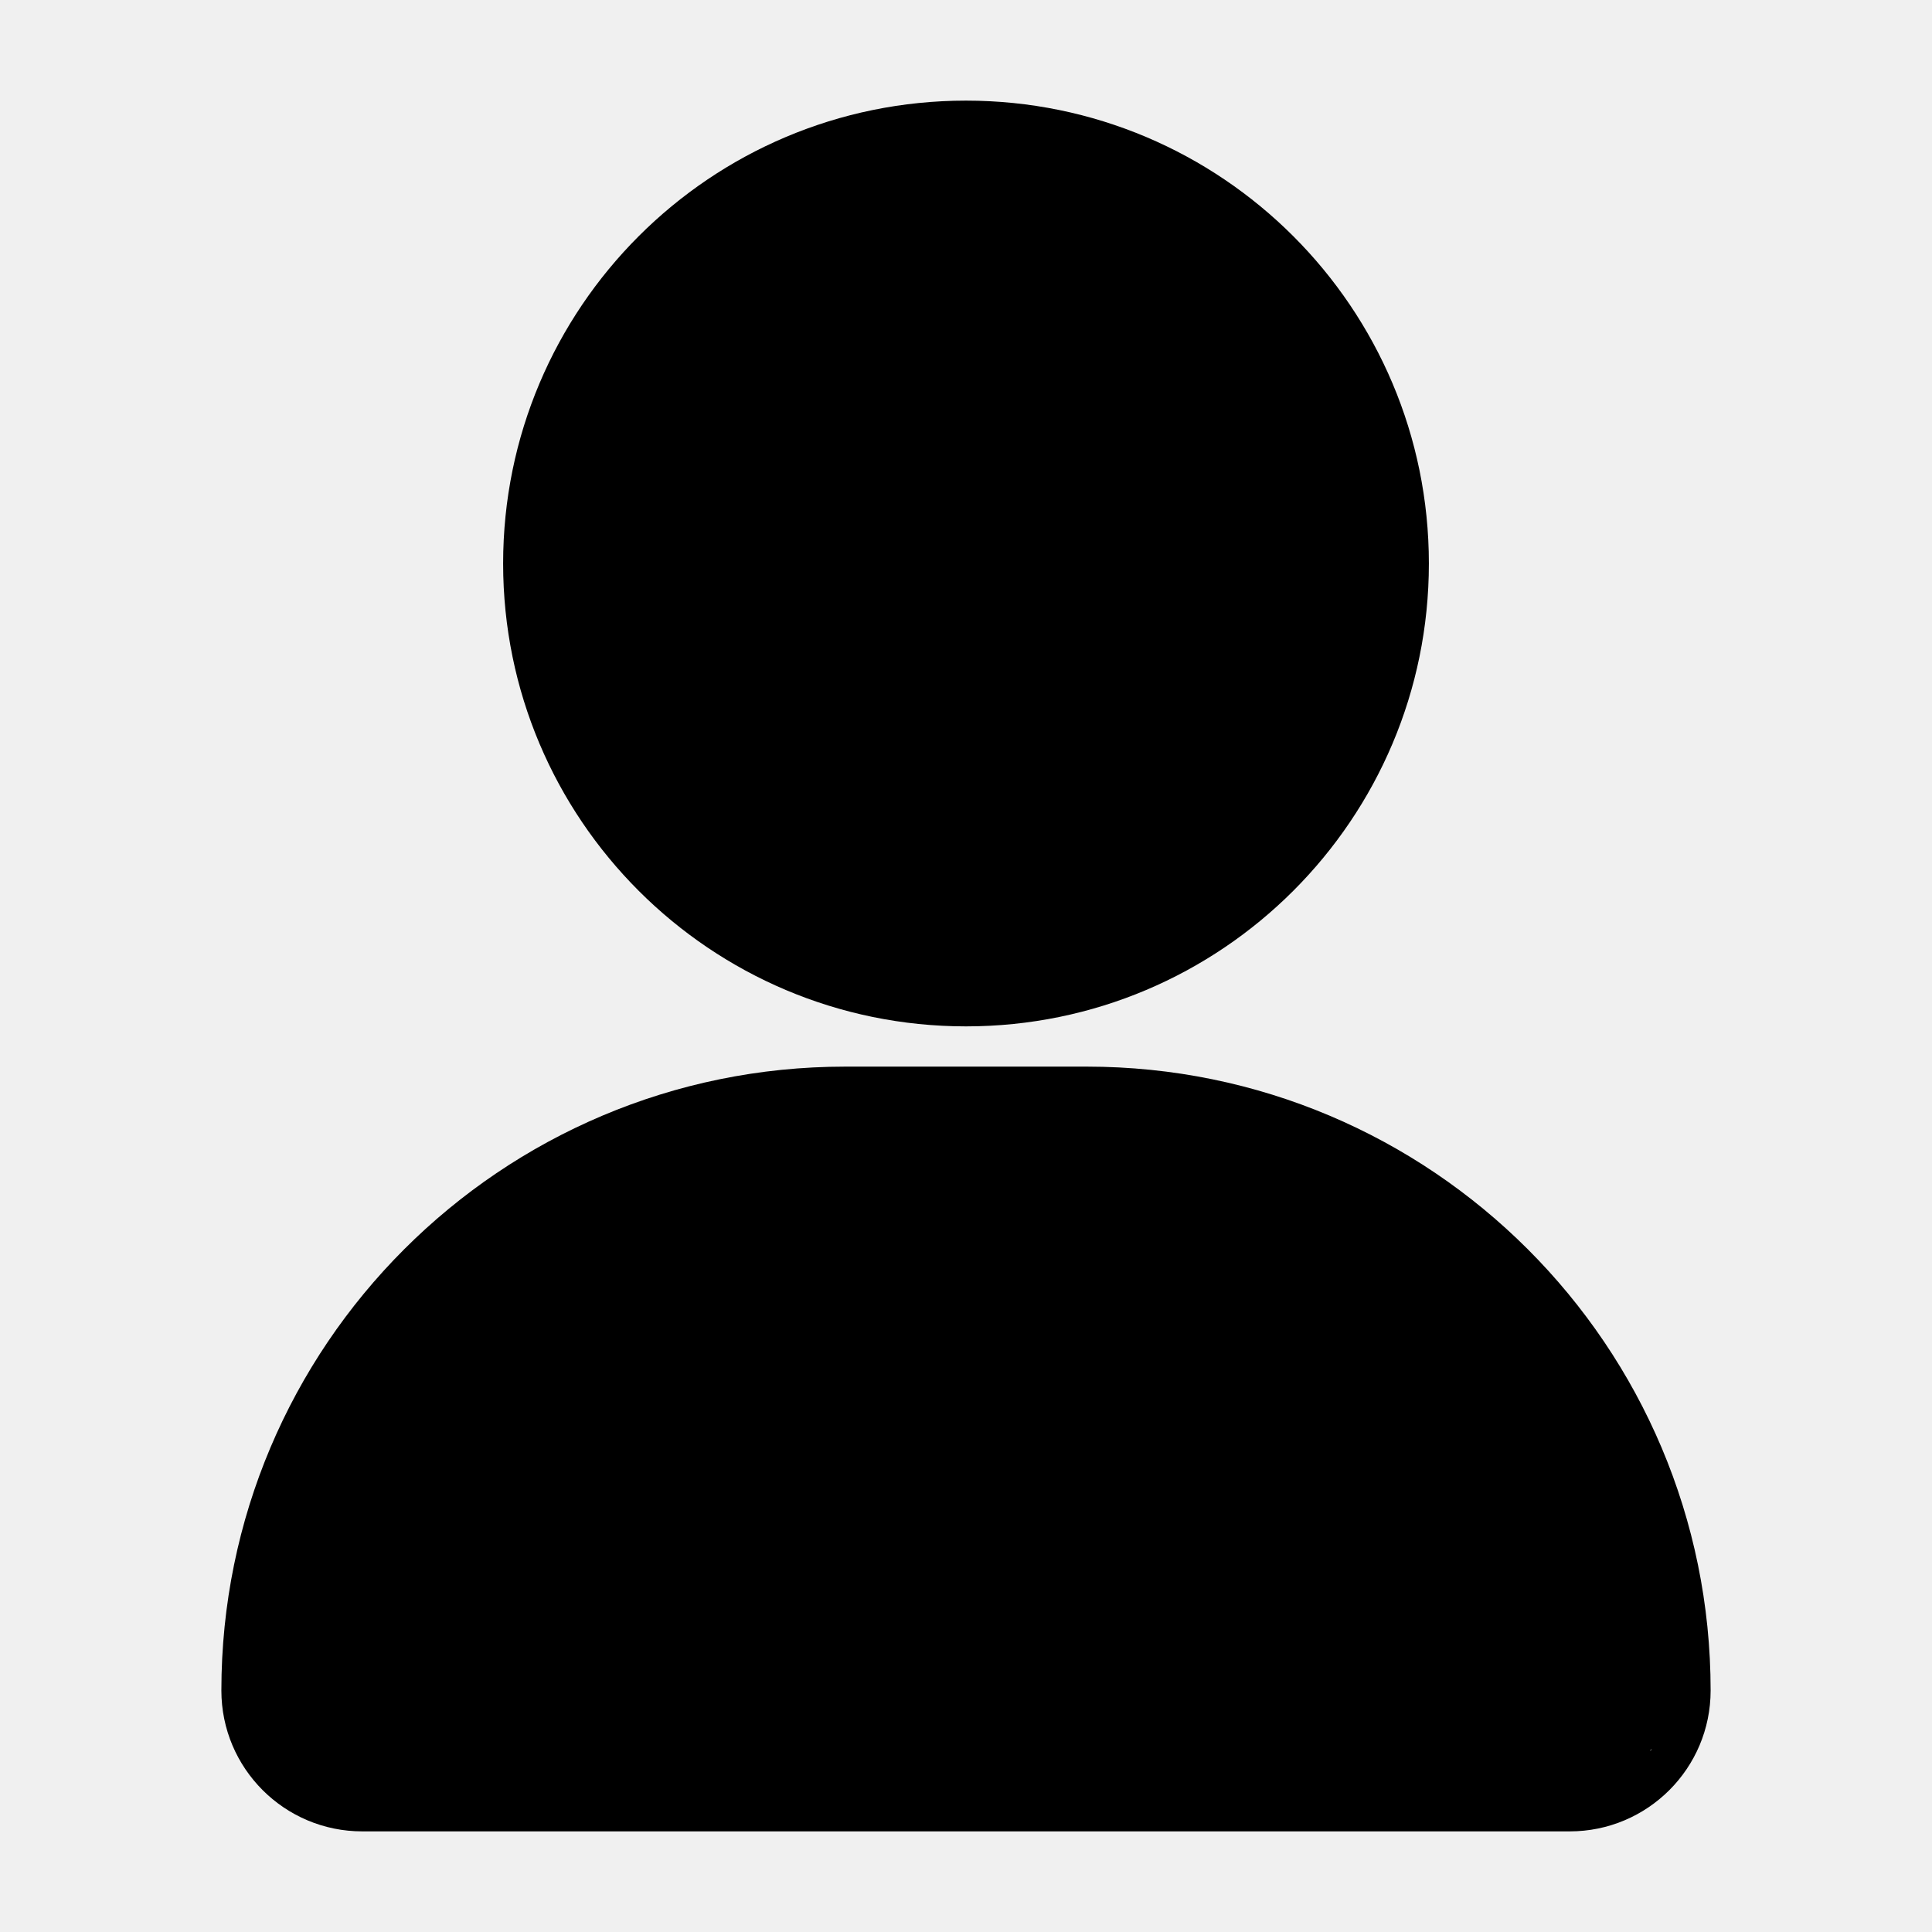
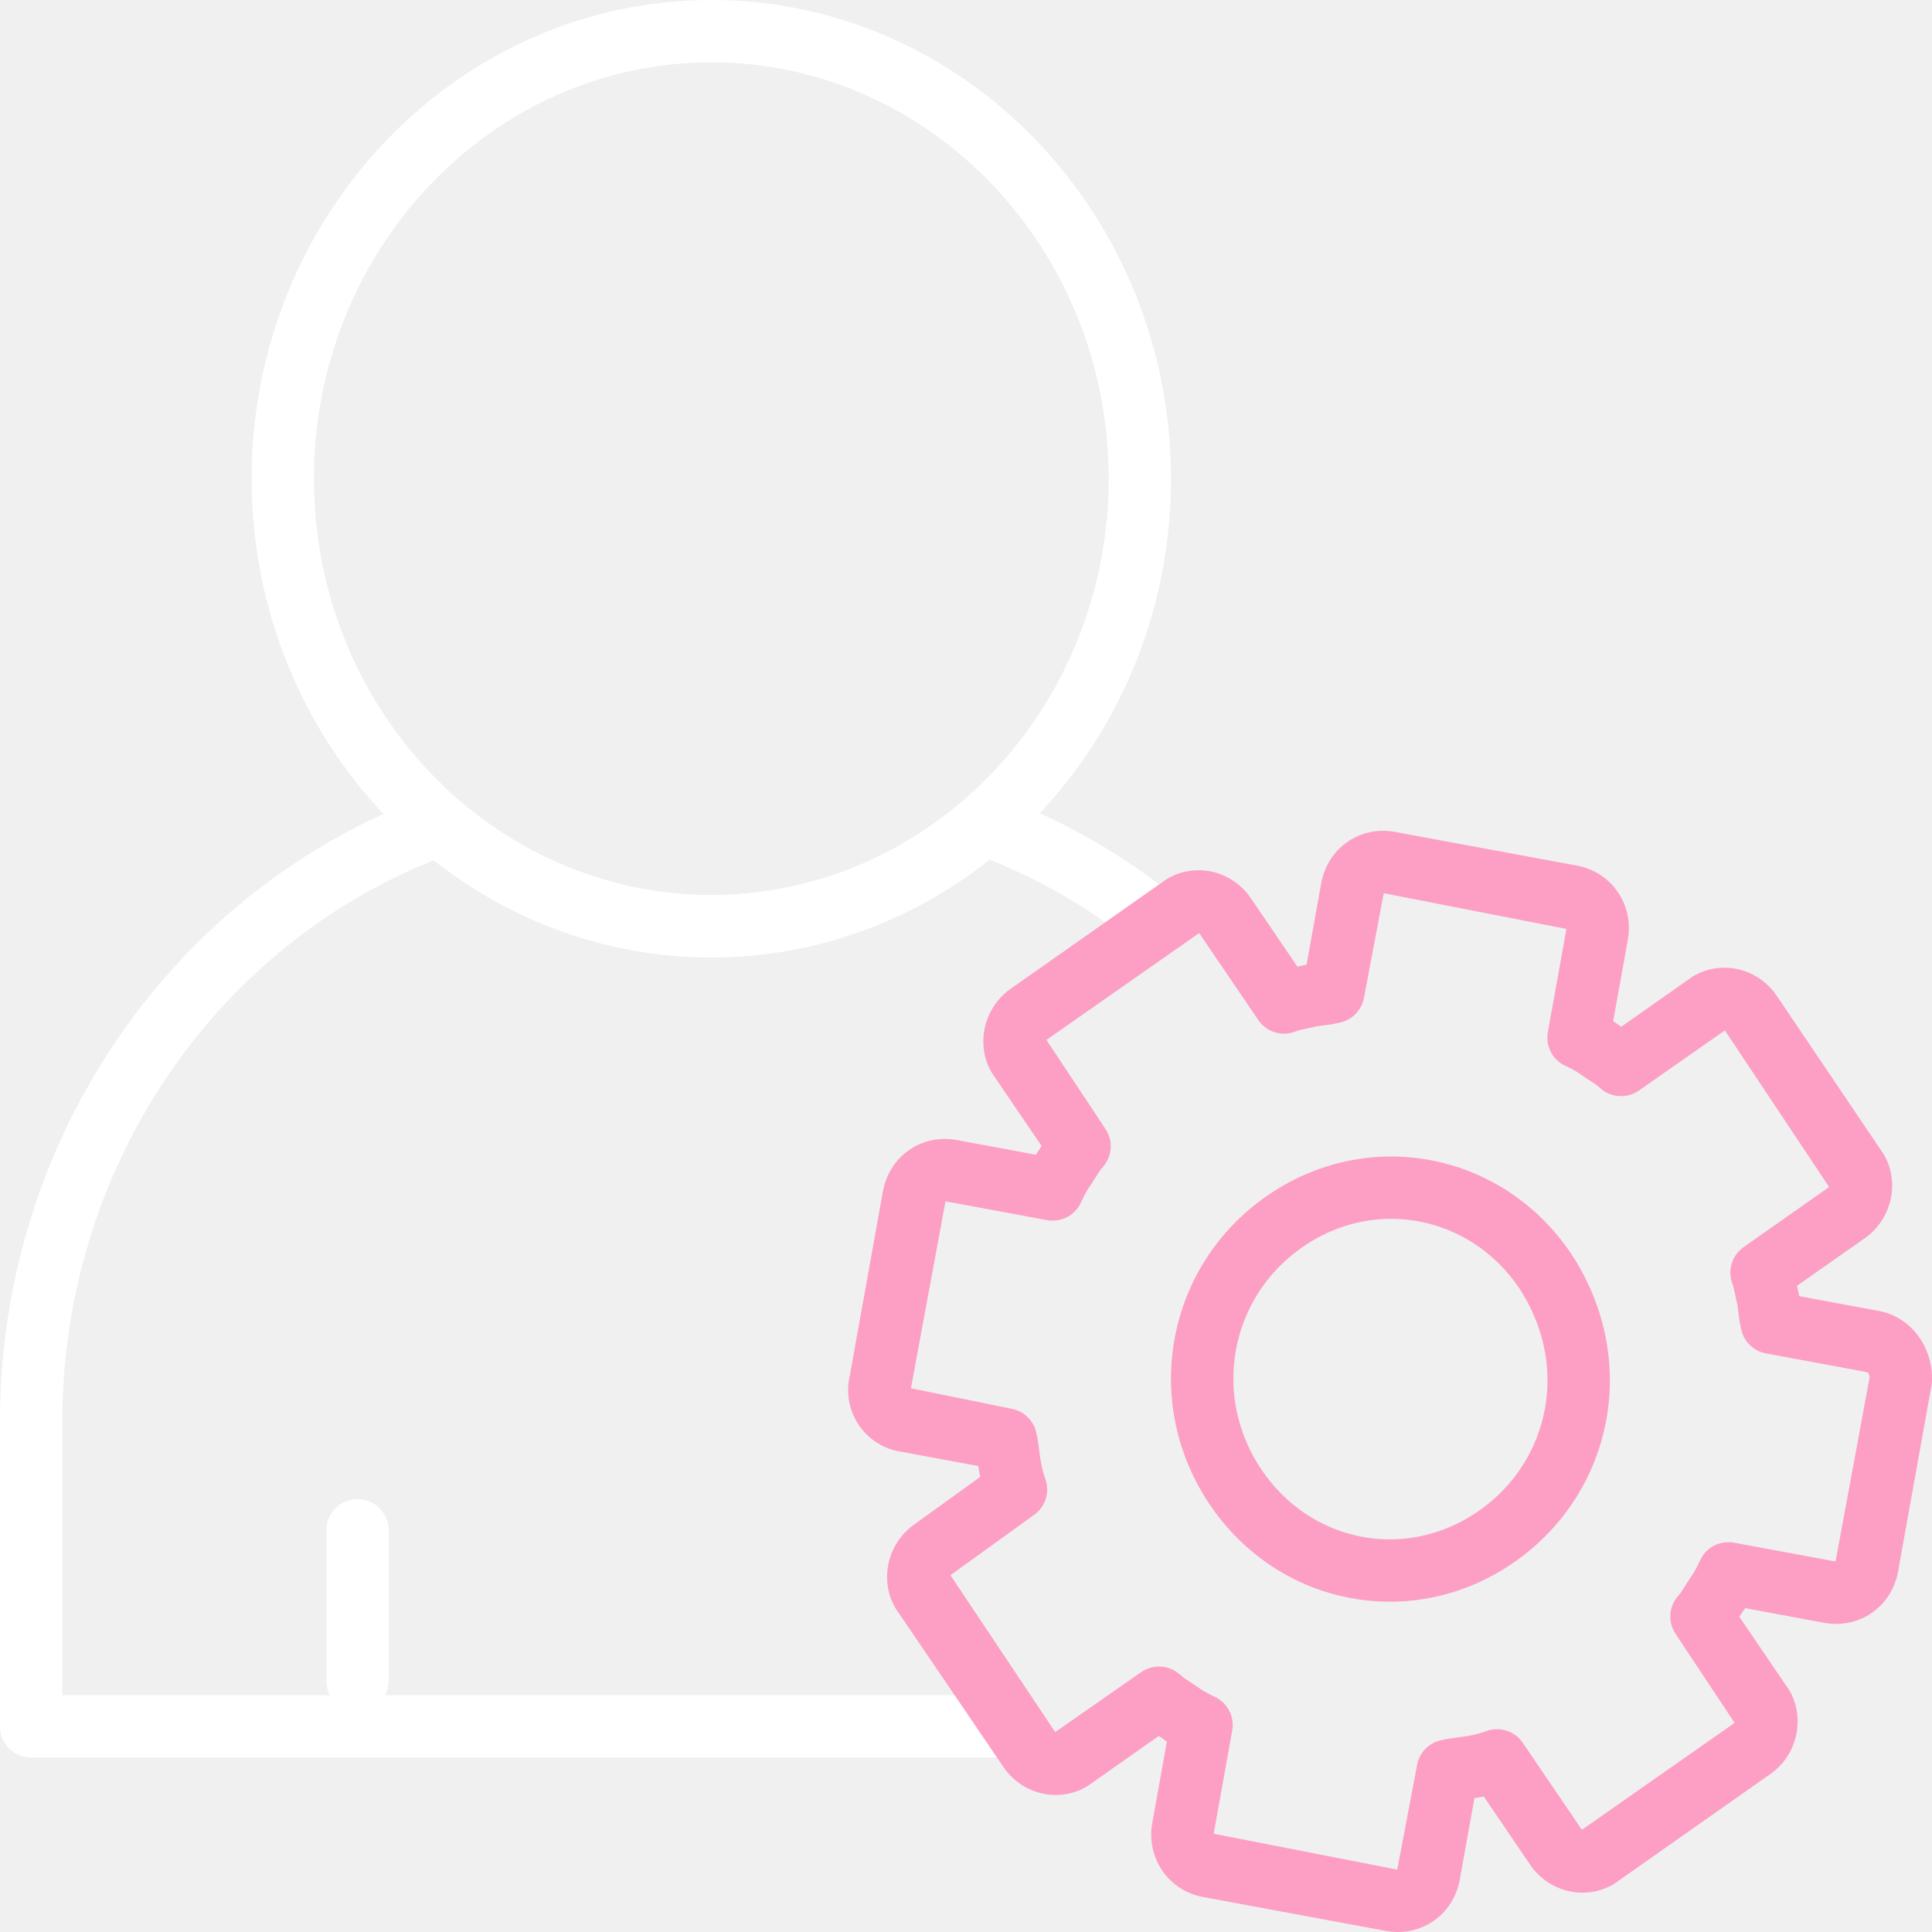
- <svg xmlns="http://www.w3.org/2000/svg" version="1.1" width="512" height="512" x="0" y="0" viewBox="0 0 24 24" style="enable-background:new 0 0 512 512" xml:space="preserve" fill-rule="evenodd" class="">
+ <svg xmlns="http://www.w3.org/2000/svg" version="1.1" width="512" height="512" x="0" y="0" viewBox="0 0 496.001 496" style="enable-background:new 0 0 512 512" xml:space="preserve" class="">
  <g>
-     <circle cx="12" cy="7" r="5.75" fill="#000000" data-original="#000000" class="" />
-     <path d="M21.25 21a1.75 1.75 0 0 1-1.75 1.75h-15A1.75 1.75 0 0 1 2.75 21a7.75 7.75 0 0 1 7.75-7.75h3A7.75 7.75 0 0 1 21.25 21zm-.729.729c-.013.005-.021.011-.021.021z" fill="#000000" data-original="#000000" class="" />
+     <path d="M91.785 439.441c-4.426 0-8-3.578-8-8v-38.57c0-4.422 3.574-8 8-8 4.422 0 8 3.578 8 8v38.57c0 4.414-3.586 8-8 8zm0 0" fill="#ffffff" data-original="#000000" opacity="1" class="" />
+     <path d="M260.2 451.207H8a7.99 7.99 0 0 1-8-8v-78.352c0-72.168 44.258-136.734 110.121-160.648 2.727-1 5.758-.43 7.934 1.45 18.168 15.558 41.09 24.136 64.554 24.136 23.575 0 46.567-8.625 64.743-24.297 2.191-1.879 5.25-2.45 7.96-1.457 17.008 6.188 32.856 15.188 47.102 26.762a7.95 7.95 0 0 1 2.953 6.496 7.978 7.978 0 0 1-3.398 6.265l-.969.68-4.398-6.273-4.266 5.258c-11.672-9.48-24.52-17.043-38.258-22.532-20.453 16.22-45.644 25.106-71.469 25.106-25.707 0-50.824-8.824-71.25-24.938C54.137 243.672 16 300.953 16 364.855v70.352h244.2zm0 0" fill="#ffffff" data-original="#000000" opacity="1" class="" />
+     <path d="M182.61 245.793c-65.075 0-118.008-55.137-118.008-122.895C64.602 55.137 117.535 0 182.609 0c65.07 0 118.016 55.129 118.016 122.887 0 67.761-52.945 122.906-118.016 122.906zm0-229.793C126.36 16 80.601 63.953 80.601 122.887c0 58.945 45.757 106.898 102.007 106.898 56.246 0 102.016-47.953 102.016-106.898C284.625 63.953 238.855 16 182.609 16zm0 0" fill="#ffffff" data-original="#000000" opacity="1" class="" />
+     <g fill="#010101">
+       <path d="M356.848 411.207c-3.336 0-6.688-.3-10.024-.918-14.68-2.727-27.504-11.191-36.129-23.855-8.574-12.633-11.832-27.77-9.168-42.602 2.68-14.863 11.008-27.863 23.45-36.617 12.488-8.774 27.464-12.078 42.16-9.383 14.687 2.73 27.504 11.2 36.11 23.863l.065.09c8.489 12.848 11.72 27.953 9.114 42.504-2.684 14.856-11 27.856-23.45 36.61-9.656 6.78-20.792 10.308-32.128 10.308zm.28-98.3c-8.081 0-16.03 2.527-22.944 7.398-8.977 6.304-14.977 15.664-16.895 26.36-1.922 10.687.445 21.616 6.656 30.776 6.192 9.102 15.36 15.176 25.809 17.122 10.398 1.917 21.078-.465 30.023-6.754 8.977-6.305 14.977-15.664 16.895-26.352 1.879-10.473-.496-21.418-6.688-30.816-6.175-9.079-15.328-15.145-25.77-17.079a39.243 39.243 0 0 0-7.085-.656zm0 0" fill="#fd9ec4" data-original="#010101" class="" opacity="1" />
+       <path d="M358.871 496a17.07 17.07 0 0 1-3.07-.281l-46.89-8.688c-8.958-1.664-14.704-10.047-13.079-19.086l3.742-20.832a27.122 27.122 0 0 1-1.476-1.047l-.602-.394-17.305 12.168c-3.128 2.394-7.496 3.473-11.734 2.762a16.283 16.283 0 0 1-10.809-6.914l-27.023-39.743c-2.36-3.207-3.367-7.48-2.656-11.785.71-4.344 3.168-8.273 6.75-10.785l16.937-12.223a57.602 57.602 0 0 1-.351-1.863 20.26 20.26 0 0 1-.153-.914l-20.449-3.79c-4.191-.784-7.96-3.296-10.328-6.905-2.43-3.711-3.207-8.145-2.207-12.489l8.496-47.277c.793-4.418 3.184-8.203 6.75-10.672 3.547-2.457 7.883-3.363 12.219-2.562l20.297 3.77c.316-.505.644-.985.972-1.434l.504-.817-12.07-17.75c-2.352-3.191-3.36-7.457-2.664-11.762.71-4.343 3.168-8.277 6.742-10.8l39.129-27.504c3.137-2.383 7.512-3.438 11.738-2.758 4.375.71 8.313 3.23 10.809 6.91l12.008 17.656c.222-.054.445-.117.664-.175.261-.079.535-.145.812-.192.281-.054.57-.105.86-.144l3.75-20.871c.808-4.434 3.199-8.207 6.77-10.68 3.534-2.45 7.862-3.344 12.206-2.55l46.664 8.648c8.961 1.66 14.703 10.046 13.078 19.085l-3.75 20.833a26.06 26.06 0 0 1 1.489 1.046l.597.395 17.305-12.168c3.137-2.387 7.512-3.45 11.738-2.762 4.375.711 8.313 3.23 10.809 6.914l26.812 39.727c2.336 3.168 3.344 7.433 2.649 11.734-.711 4.344-3.168 8.281-6.742 10.801l-17.473 12.273c.07.32.144.633.223.926.074.258.136.512.175.785.059.313.114.625.16.946l20.442 3.789c8.191 1.523 13.93 9.105 13.656 18.011-.015.391-.055.782-.129 1.168l-8.566 47.672c-.8 4.422-3.192 8.207-6.77 10.68-3.55 2.445-7.87 3.32-12.215 2.543l-20.28-3.77c-.321.504-.65.985-.977 1.434l-.504.809 12.074 17.757c2.36 3.211 3.367 7.48 2.656 11.786-.715 4.343-3.168 8.273-6.754 10.785l-39.113 27.496c-3.133 2.39-7.492 3.46-11.734 2.765a16.355 16.355 0 0 1-10.809-6.902l-11.95-17.586c-.523.106-1.034.203-1.53.297-.286.047-.567.106-.864.145l-3.75 20.863c-.793 4.418-3.183 8.2-6.754 10.672a16.118 16.118 0 0 1-9.152 2.824zm-61.312-68.152a8 8 0 0 1 5.441 2.136c.816.754 1.754 1.32 2.688 1.938l1.832 1.215c.8.593 1.984 1.398 4.304 2.472a7.998 7.998 0 0 1 4.52 8.68l-4.758 26.488 47.133 9.207 5.074-26.816a7.996 7.996 0 0 1 5.977-6.36c1.644-.398 3.261-.617 4.824-.808.652-.086 1.293-.16 1.91-.27.969-.18 3.32-.617 4.832-1.218 3.504-1.399 7.496-.176 9.601 2.922l15.176 22.328 39.215-27.45-15.129-22.8a7.995 7.995 0 0 1 .656-9.832c.747-.832 1.305-1.793 1.915-2.75l1.199-1.856c.582-.808 1.383-2.035 2.465-4.426 1.504-3.359 5.062-5.23 8.757-4.593l26.047 4.832 8.746-47.262c-.074-.816-.418-1.305-.57-1.336l-26.047-4.832a7.999 7.999 0 0 1-6.32-6.023c-.399-1.657-.598-3.274-.79-4.825-.066-.57-.128-1.136-.21-1.671a44.16 44.16 0 0 1-.582-2.579c-.192-.91-.352-1.863-.68-2.718-1.351-3.434-.168-7.336 2.84-9.465l21.969-15.438-26.762-40.203-22.055 15.418a8.007 8.007 0 0 1-10.043-.68c-.812-.753-1.75-1.32-2.687-1.937l-1.832-1.215c-.8-.594-1.992-1.41-4.305-2.473a7.99 7.99 0 0 1-4.527-8.68l4.77-26.488-46.907-9.167-5.07 26.816a8.005 8.005 0 0 1-5.946 6.351c-1.656.407-3.261.625-4.824.817-.543.07-1.078.137-1.59.215a51.23 51.23 0 0 1-2.558.601c-.875.184-1.785.344-2.586.664-3.488 1.45-7.504.215-9.633-2.906l-15.176-22.328-39.215 27.441 15.13 22.801a7.991 7.991 0 0 1-.673 9.848c-.738.824-1.289 1.77-1.89 2.719l-1.207 1.875c-.582.804-1.383 2.03-2.465 4.421-1.504 3.36-5.04 5.23-8.758 4.594l-26.05-4.832-8.872 48 25.832 5.262a8.015 8.015 0 0 1 6.32 6c.4 1.672.61 3.297.801 4.863.079.672.16 1.328.262 1.961.168.953.594 3.39 1.211 4.984a7.984 7.984 0 0 1-2.77 9.399l-21.511 15.523 26.887 40.278 22.074-15.39a8.046 8.046 0 0 1 4.59-1.442zm0 0" fill="#fd9ec4" data-original="#010101" class="" opacity="1" />
+     </g>
  </g>
</svg>
